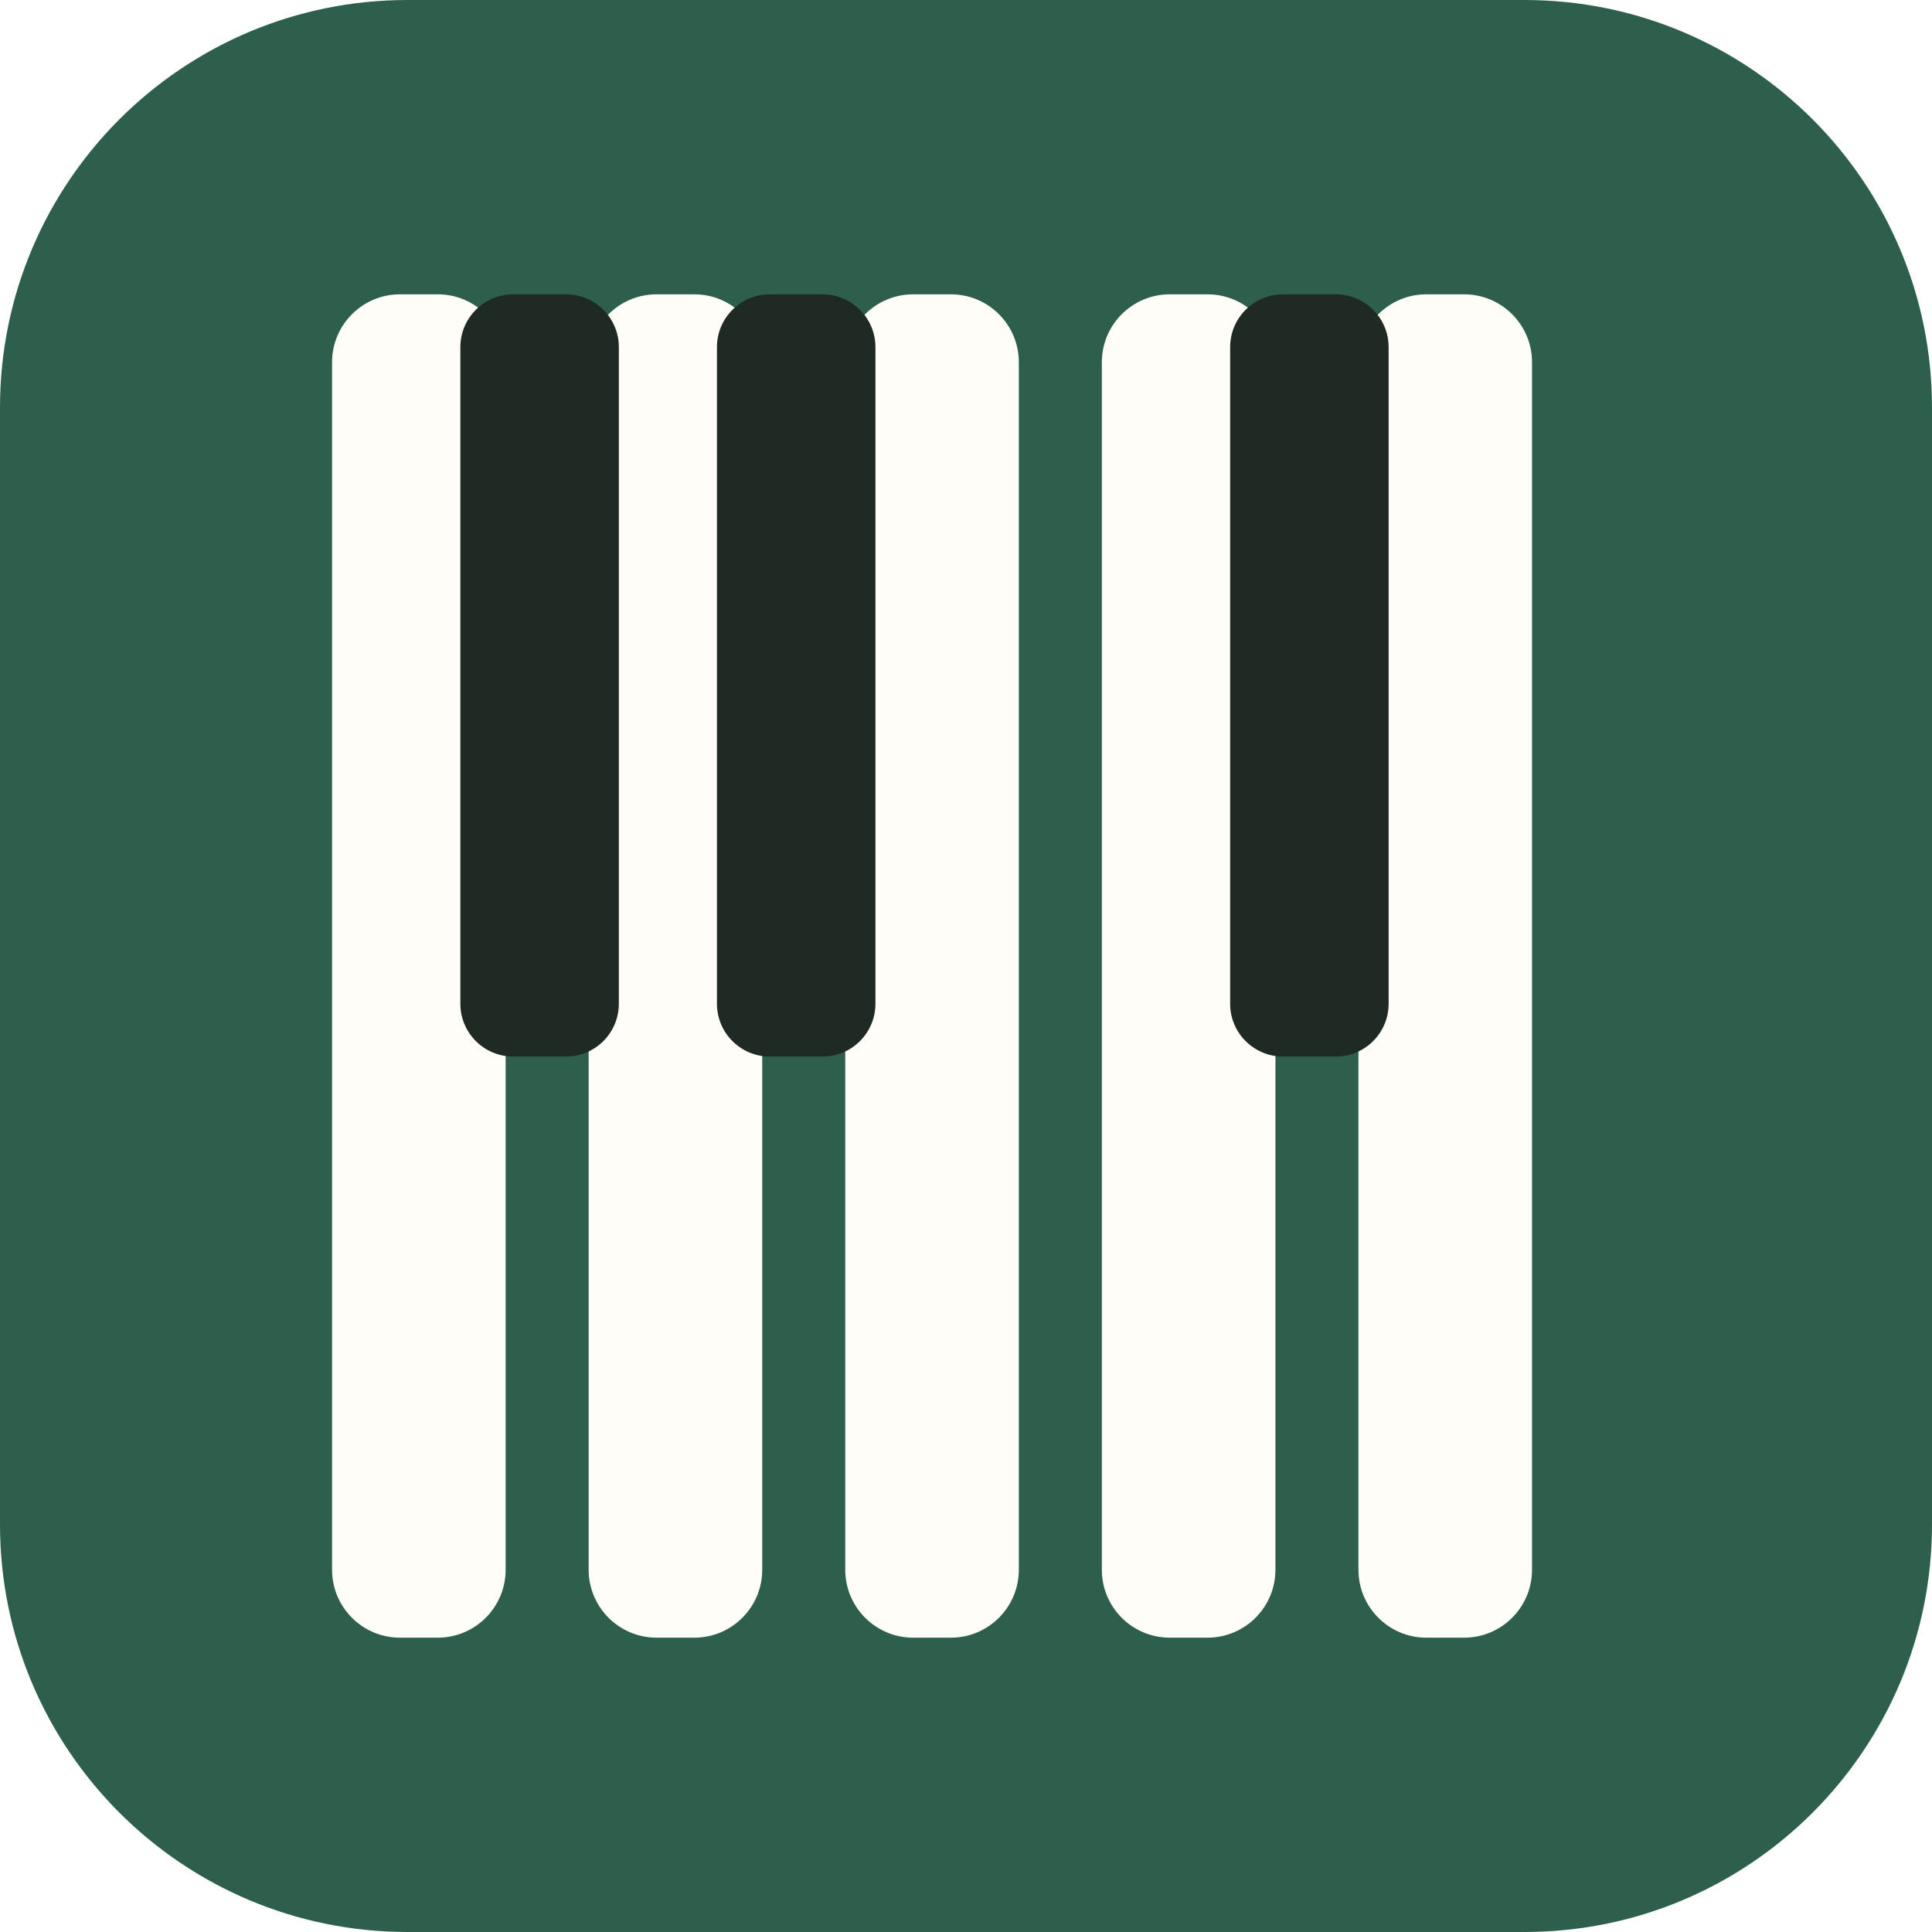
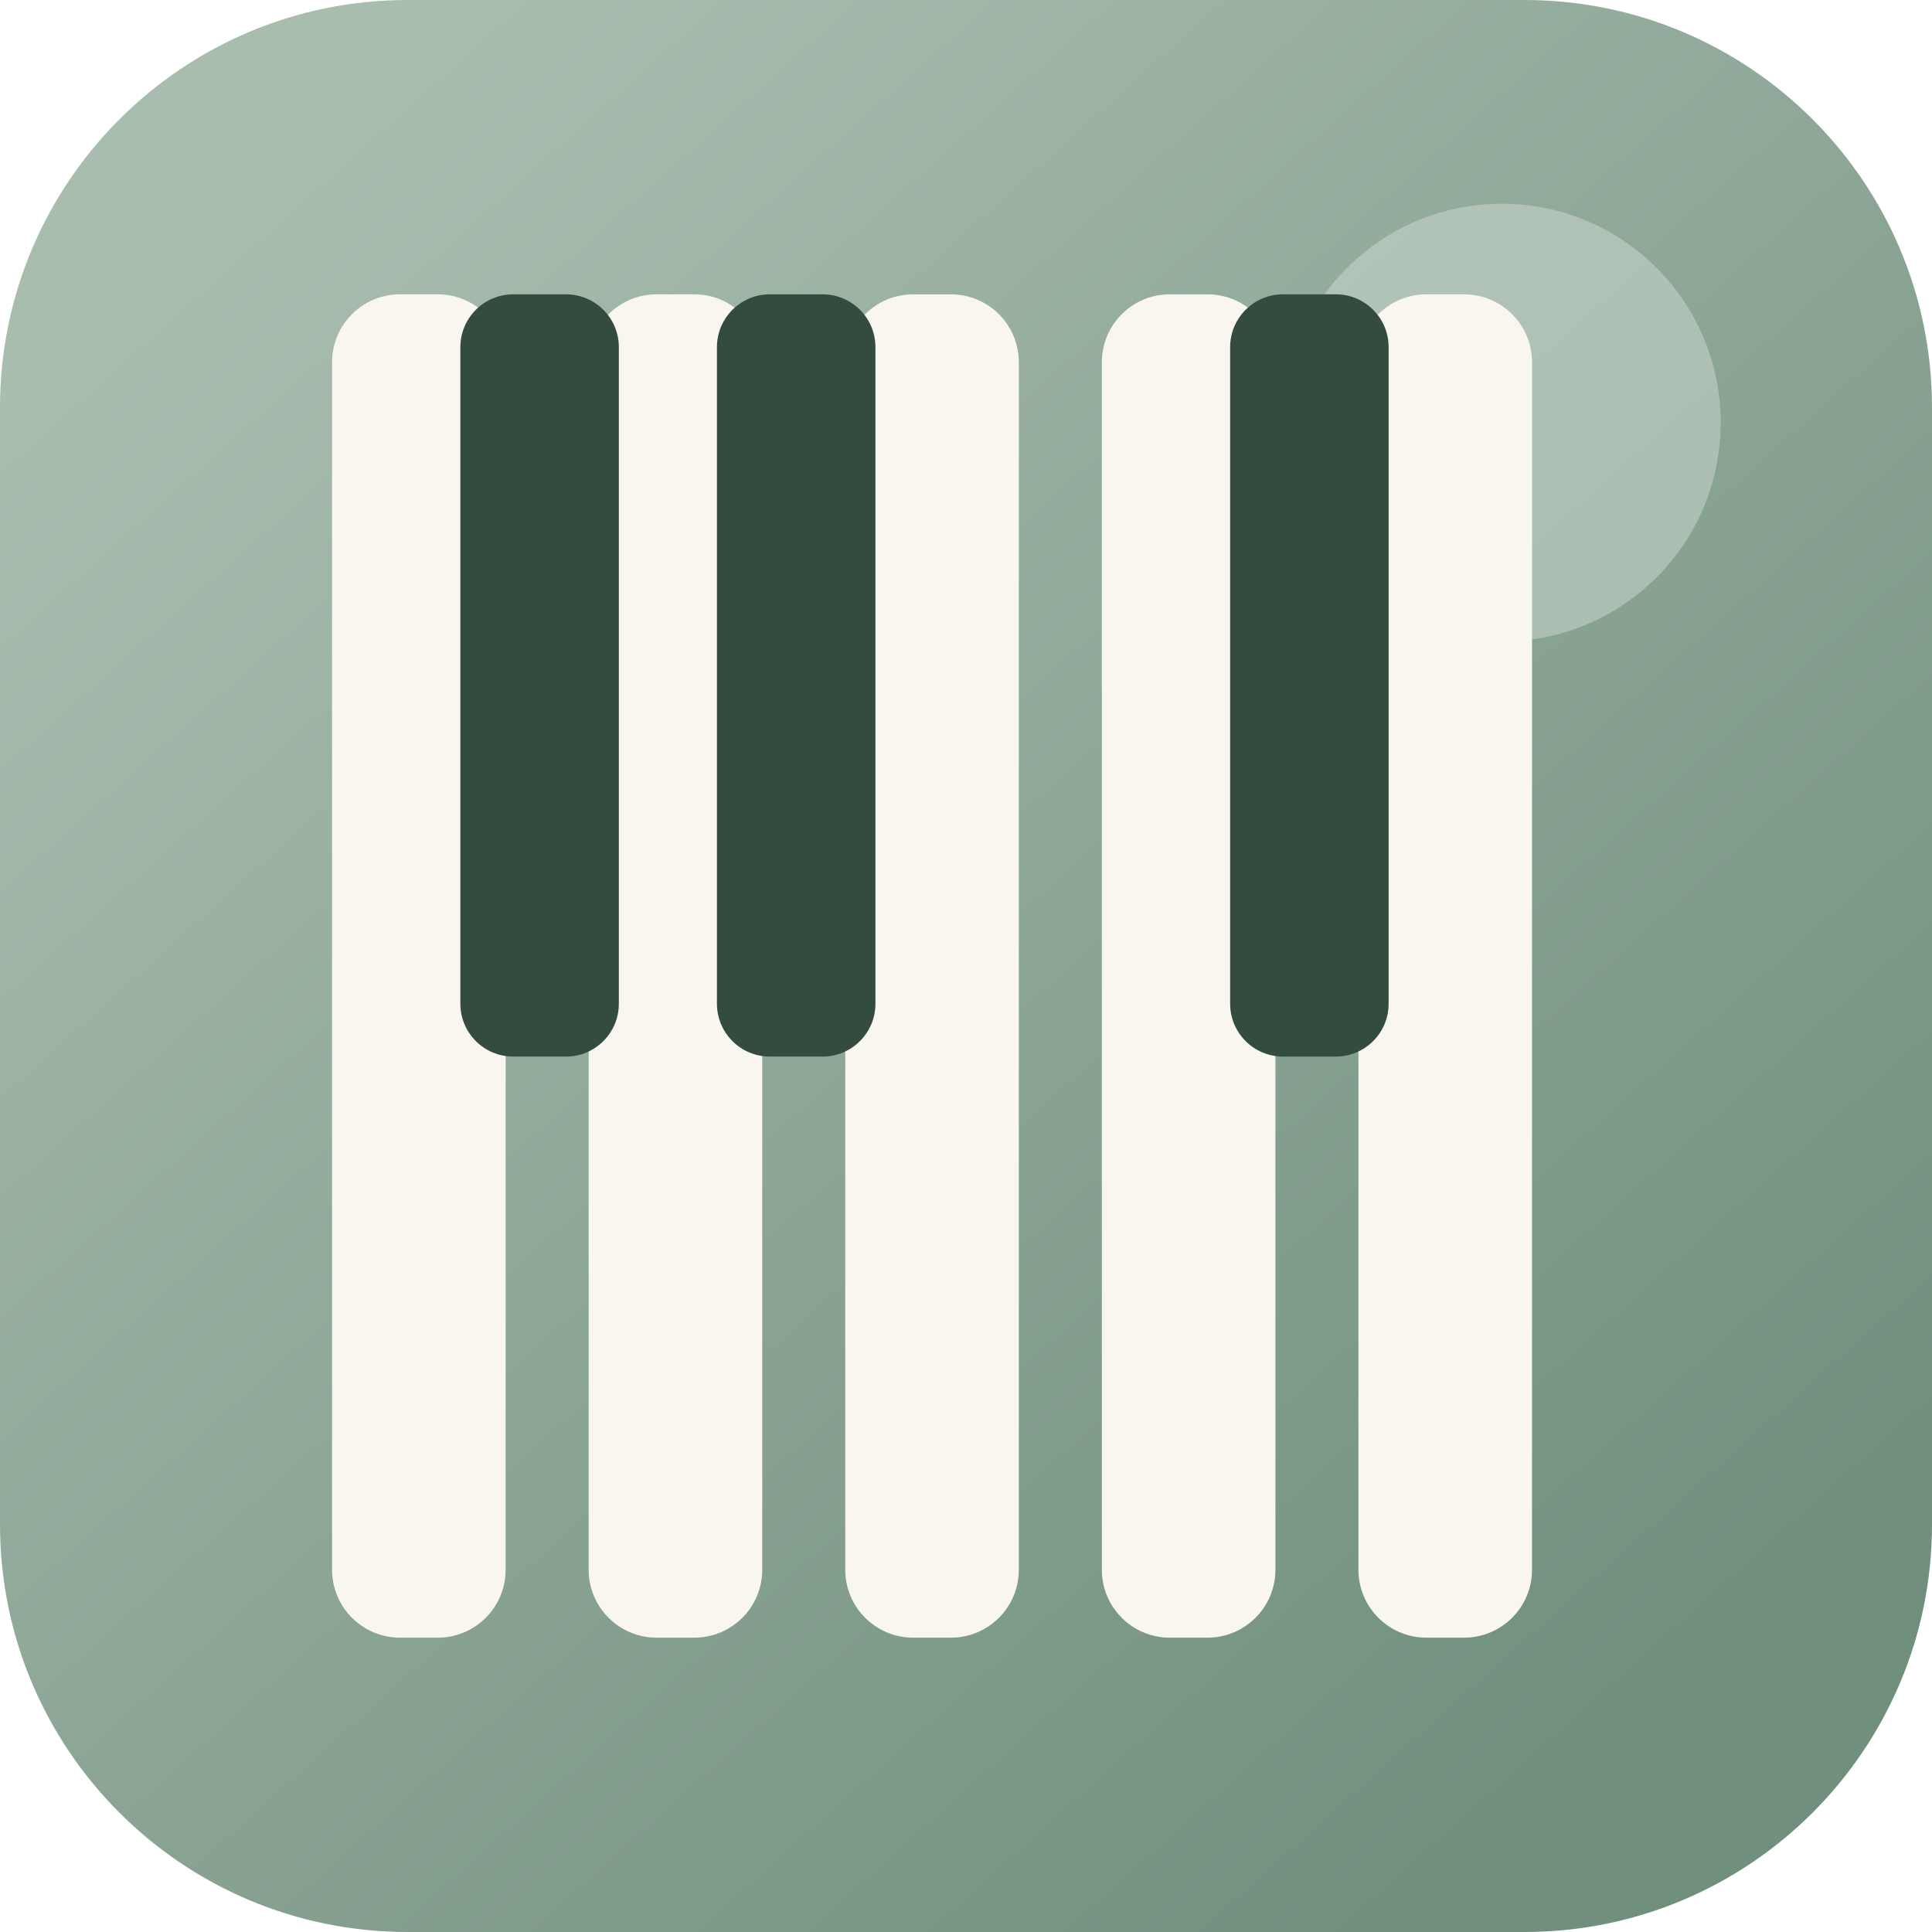
<svg xmlns="http://www.w3.org/2000/svg" viewBox="0 0 512 512">
-   <rect width="512" height="512" rx="108" fill="#2e5f4d" />
-   <rect x="88" y="78" width="46" height="356" rx="18" fill="#fffdf8" />
-   <rect x="156" y="78" width="46" height="356" rx="18" fill="#fffdf8" />
-   <rect x="224" y="78" width="46" height="356" rx="18" fill="#fffdf8" />
-   <rect x="292" y="78" width="46" height="356" rx="18" fill="#fffdf8" />
-   <rect x="360" y="78" width="46" height="356" rx="18" fill="#fffdf8" />
-   <rect x="122" y="78" width="42" height="202" rx="14" fill="#1f2a24" />
-   <rect x="190" y="78" width="42" height="202" rx="14" fill="#1f2a24" />
-   <rect x="326" y="78" width="42" height="202" rx="14" fill="#1f2a24" />
+   <defs>
+     <linearGradient id="sage" x1="72" x2="438" y1="52" y2="460" gradientUnits="userSpaceOnUse">
+       <stop stop-color="#a9bdaf" />
+       <stop offset="1" stop-color="#708f7d" />
+     </linearGradient>
+   </defs>
+   <rect width="512" height="512" rx="108" fill="url(#sage)" />
+   <circle cx="398" cy="112" r="58" fill="#dbe5dd" opacity=".42" />
+   <rect x="88" y="78" width="46" height="356" rx="18" fill="#f9f6ef" />
+   <rect x="156" y="78" width="46" height="356" rx="18" fill="#f9f6ef" />
+   <rect x="224" y="78" width="46" height="356" rx="18" fill="#f9f6ef" />
+   <rect x="292" y="78" width="46" height="356" rx="18" fill="#f9f6ef" />
+   <rect x="360" y="78" width="46" height="356" rx="18" fill="#f9f6ef" />
+   <rect x="122" y="78" width="42" height="202" rx="14" fill="#344b40" />
+   <rect x="190" y="78" width="42" height="202" rx="14" fill="#344b40" />
+   <rect x="326" y="78" width="42" height="202" rx="14" fill="#344b40" />
</svg>
